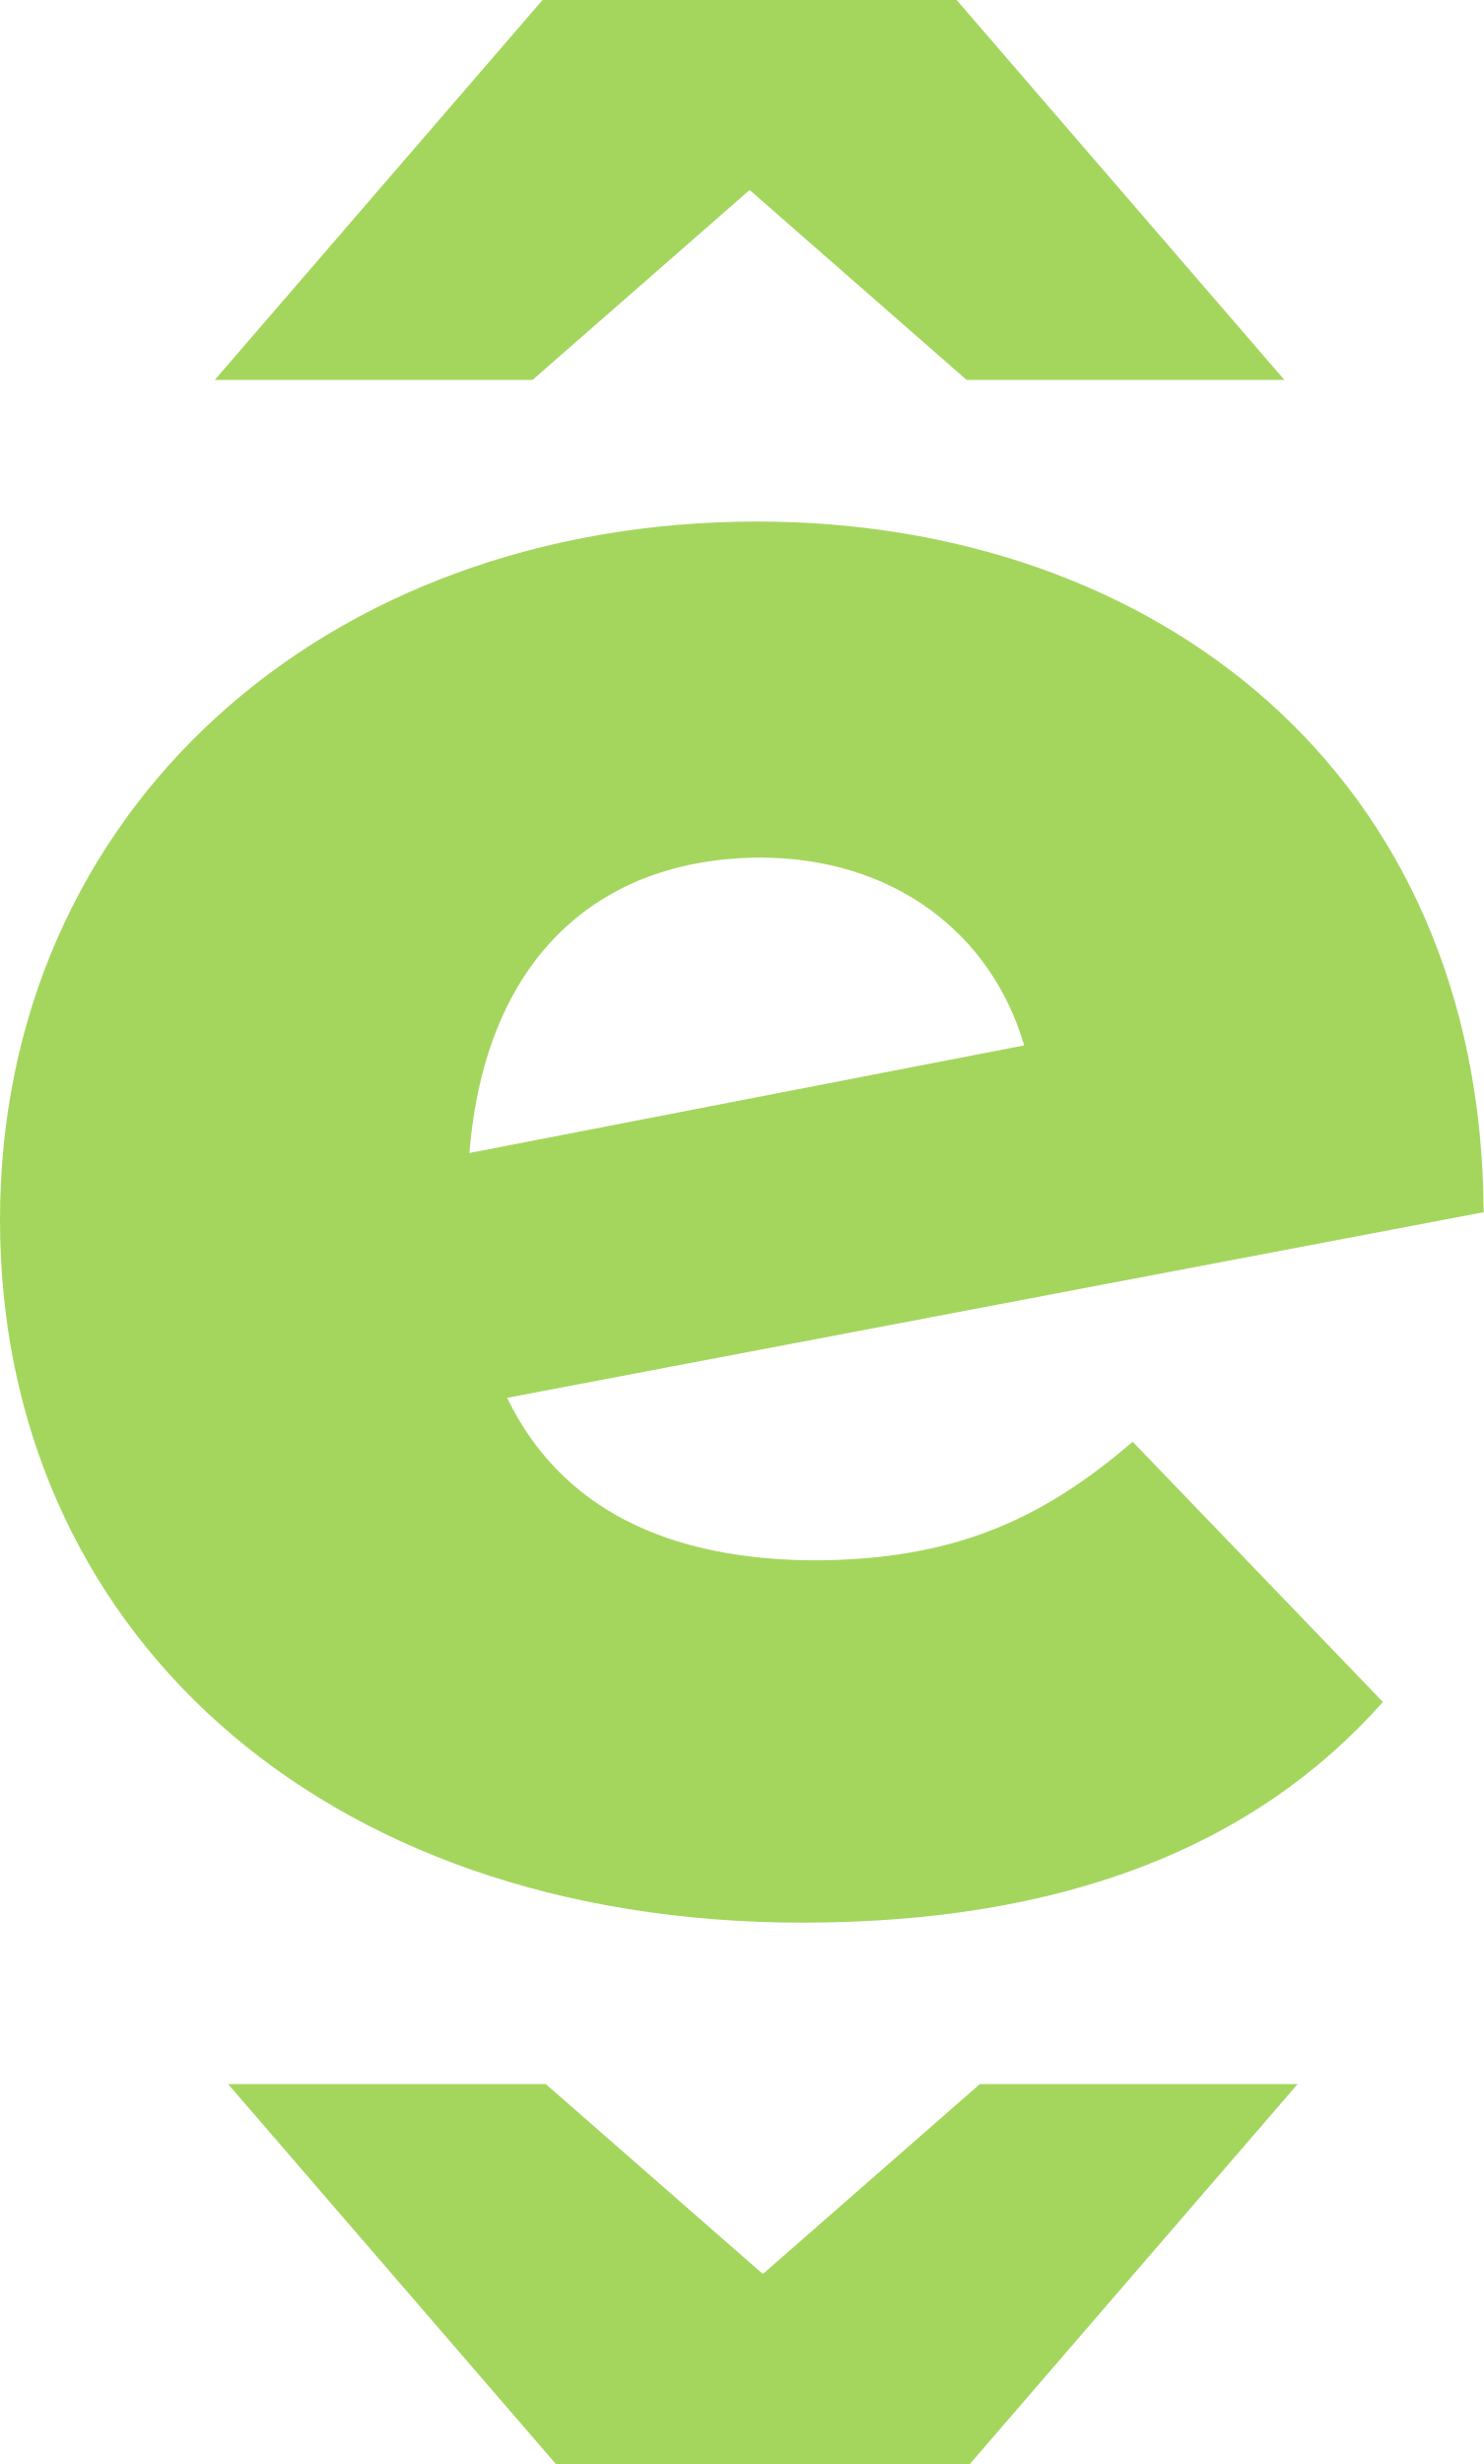
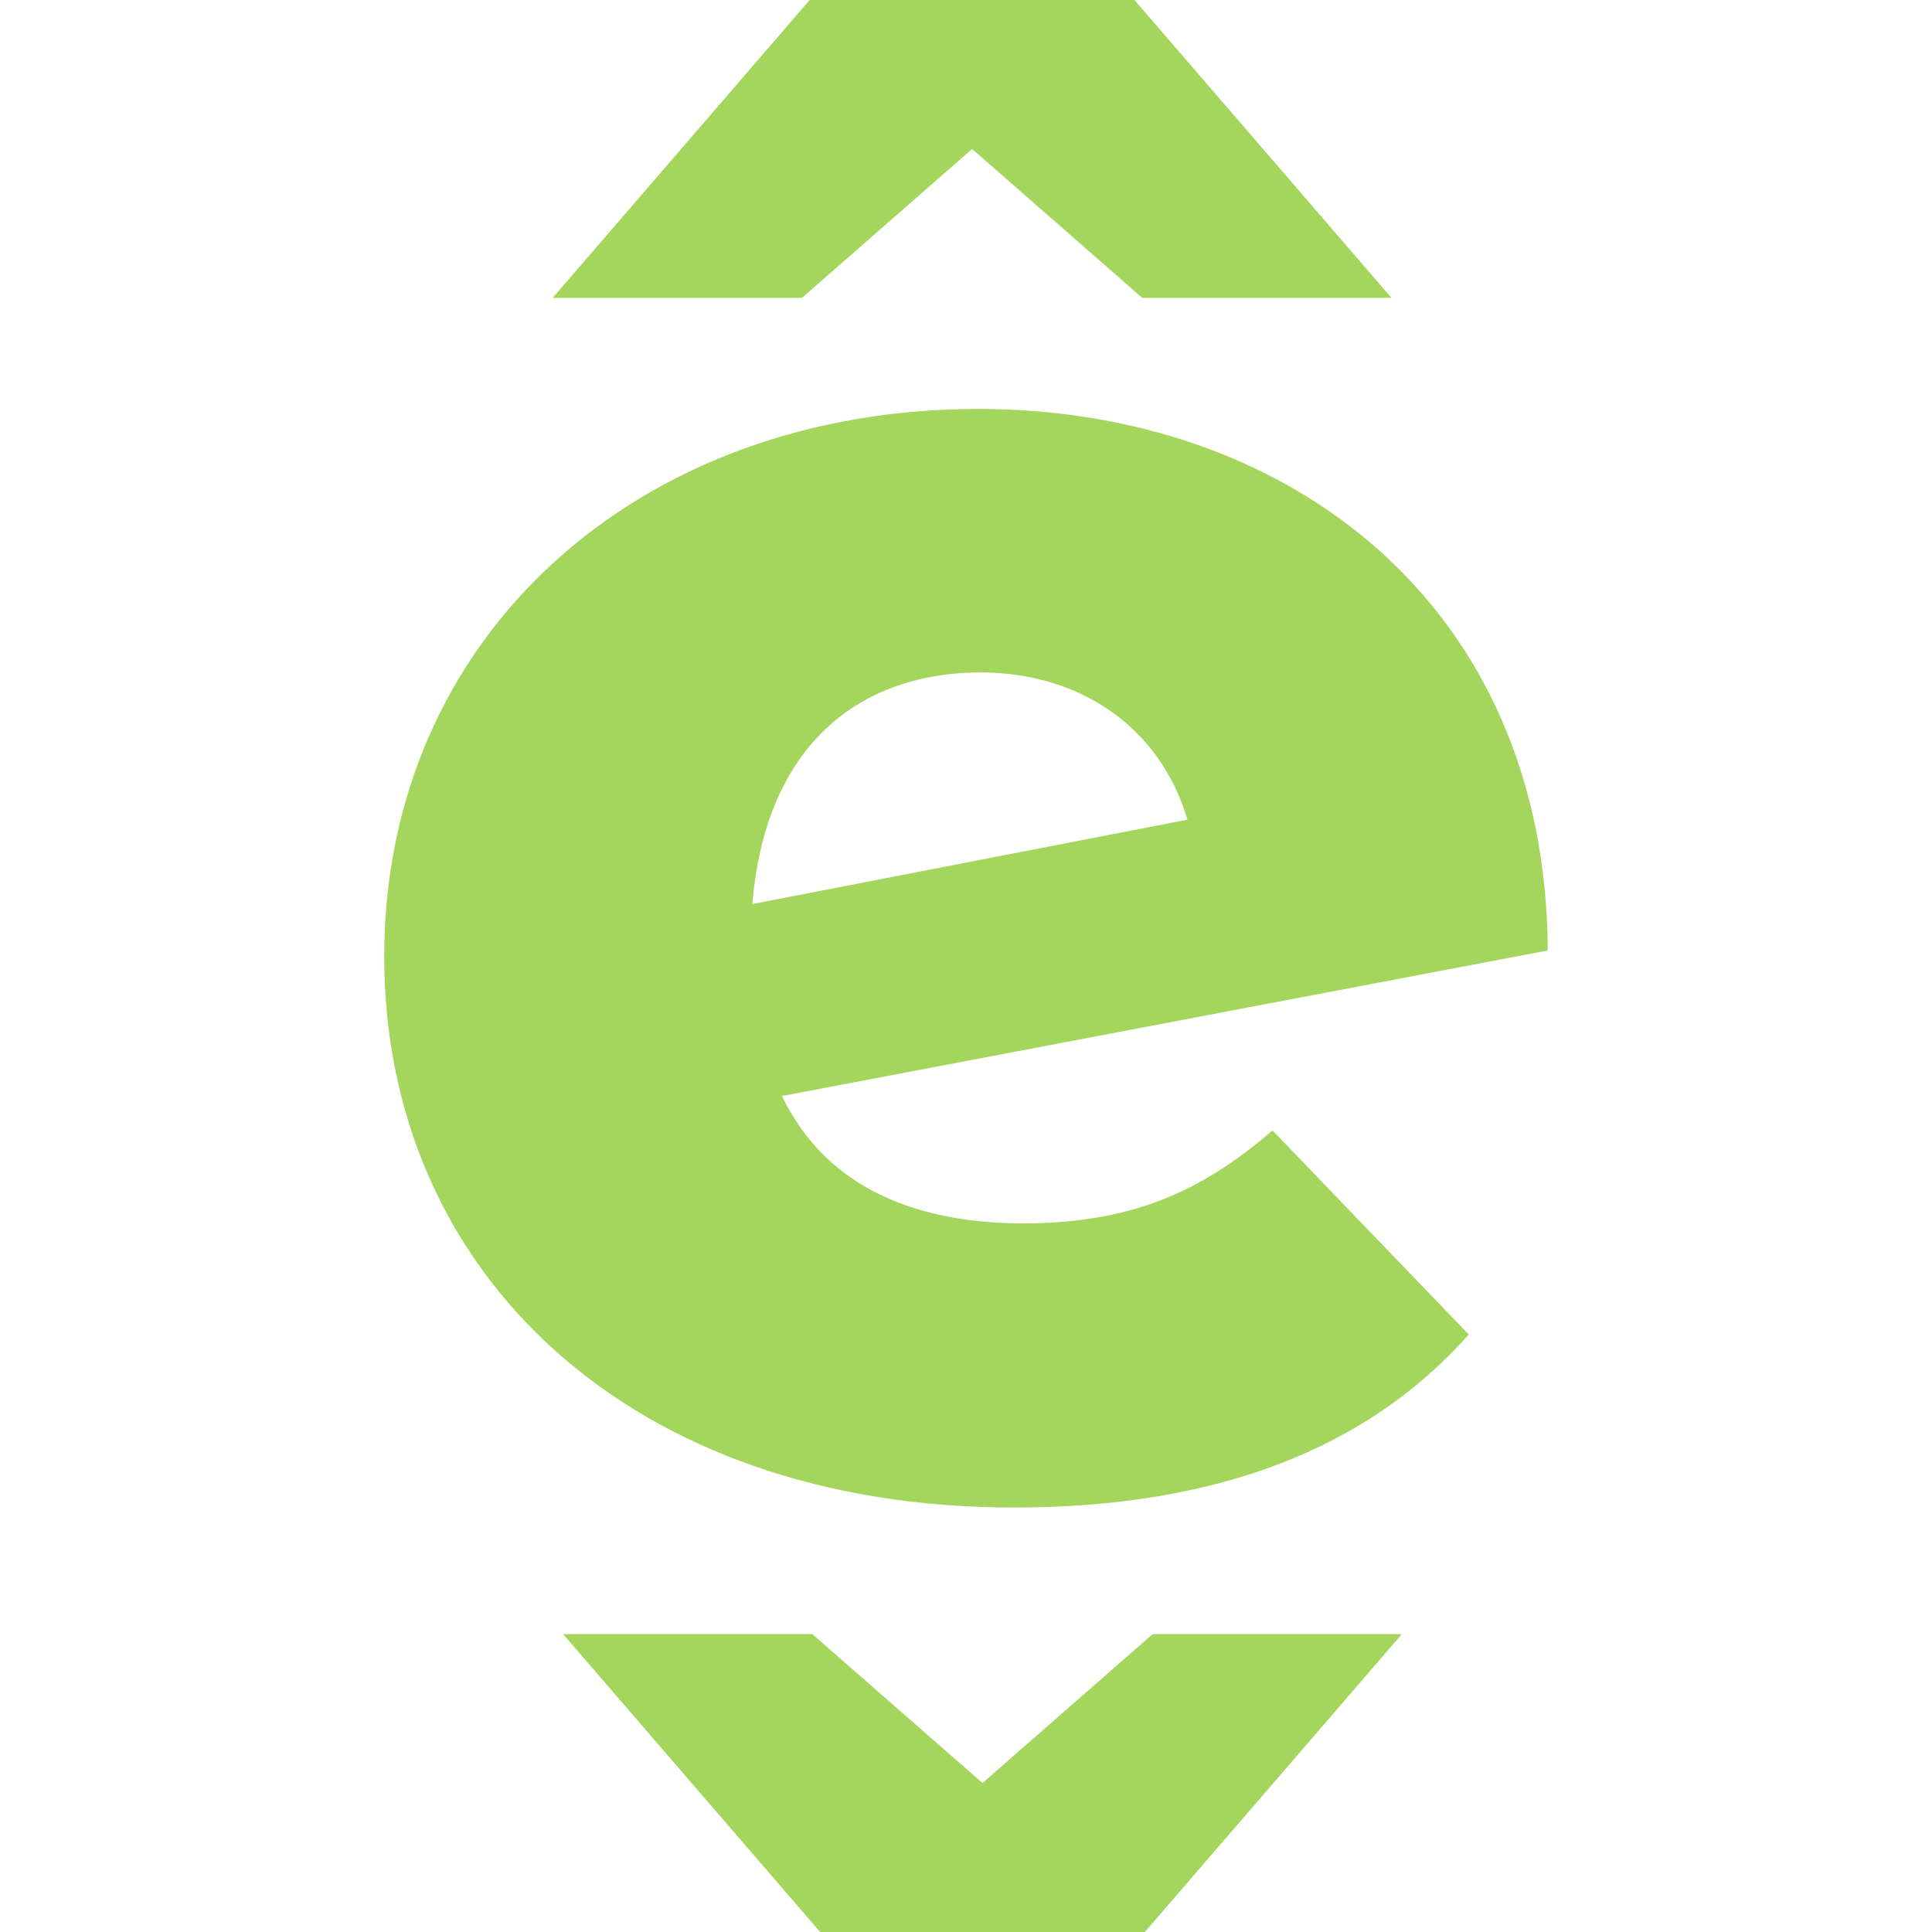
- <svg xmlns="http://www.w3.org/2000/svg" viewBox="66.9 0 16.261 27" width="16.261px" height="27px">
+ <svg xmlns="http://www.w3.org/2000/svg" viewBox="66.9 0 16.261 27" width="100" height="100">
  <path fill-rule="evenodd" clip-rule="evenodd" d="M82.057 18.65L79.314 15.798C78.295 16.677 77.324 17.086 75.856 17.098C74.205 17.098 73.04 16.52 72.458 15.317L83.161 13.283C83.137 8.434 79.521 5.715 75.201 5.715C70.444 5.715 66.9 8.892 66.9 13.368C66.9 17.808 70.359 21.068 75.698 21.068C78.55 21.068 80.649 20.238 82.057 18.65ZM69.254 4.163H72.737L75.116 2.082L77.494 4.163H80.977L77.385 0H72.846L69.254 4.163ZM78.125 11.455L72.045 12.634C72.215 10.528 73.429 9.409 75.225 9.397C76.681 9.397 77.761 10.215 78.125 11.455ZM77.639 22.837L75.261 24.918L72.882 22.837H69.4L72.992 27H77.53L81.122 22.837H77.639Z" fill="#A4D65E" transform="matrix(1, 0, 0, 1, 0, 0)" />
</svg>
